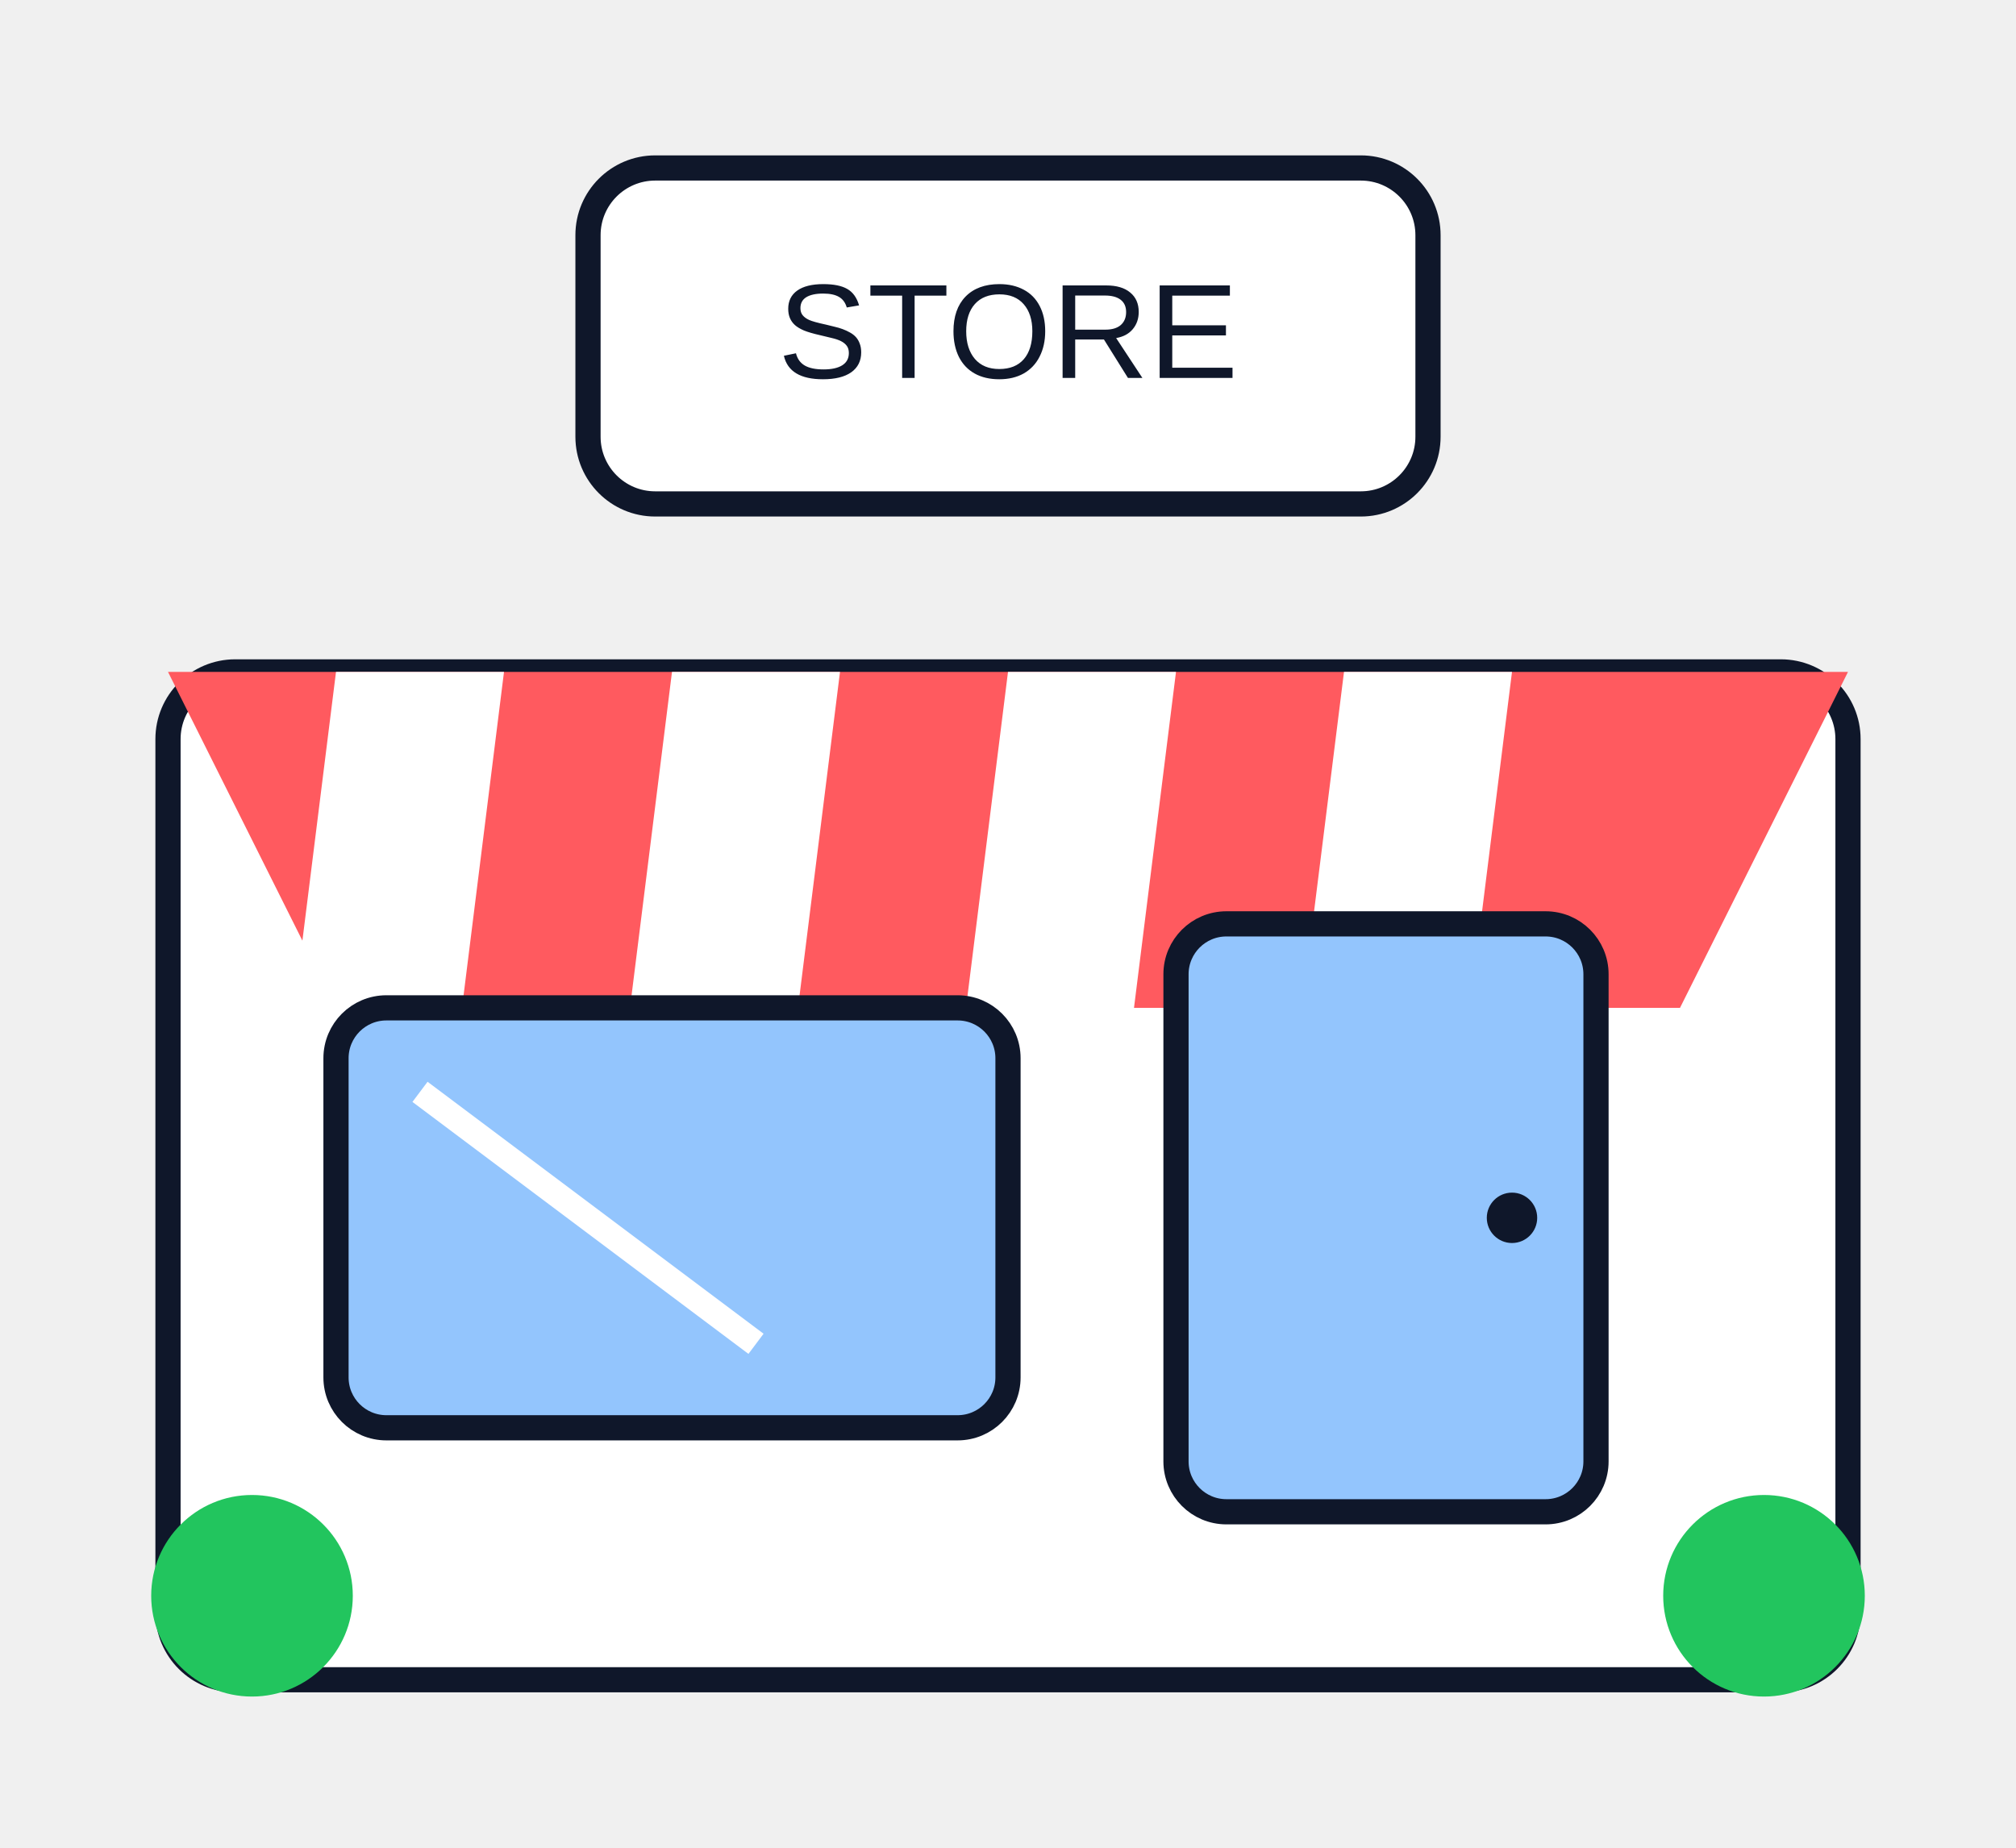
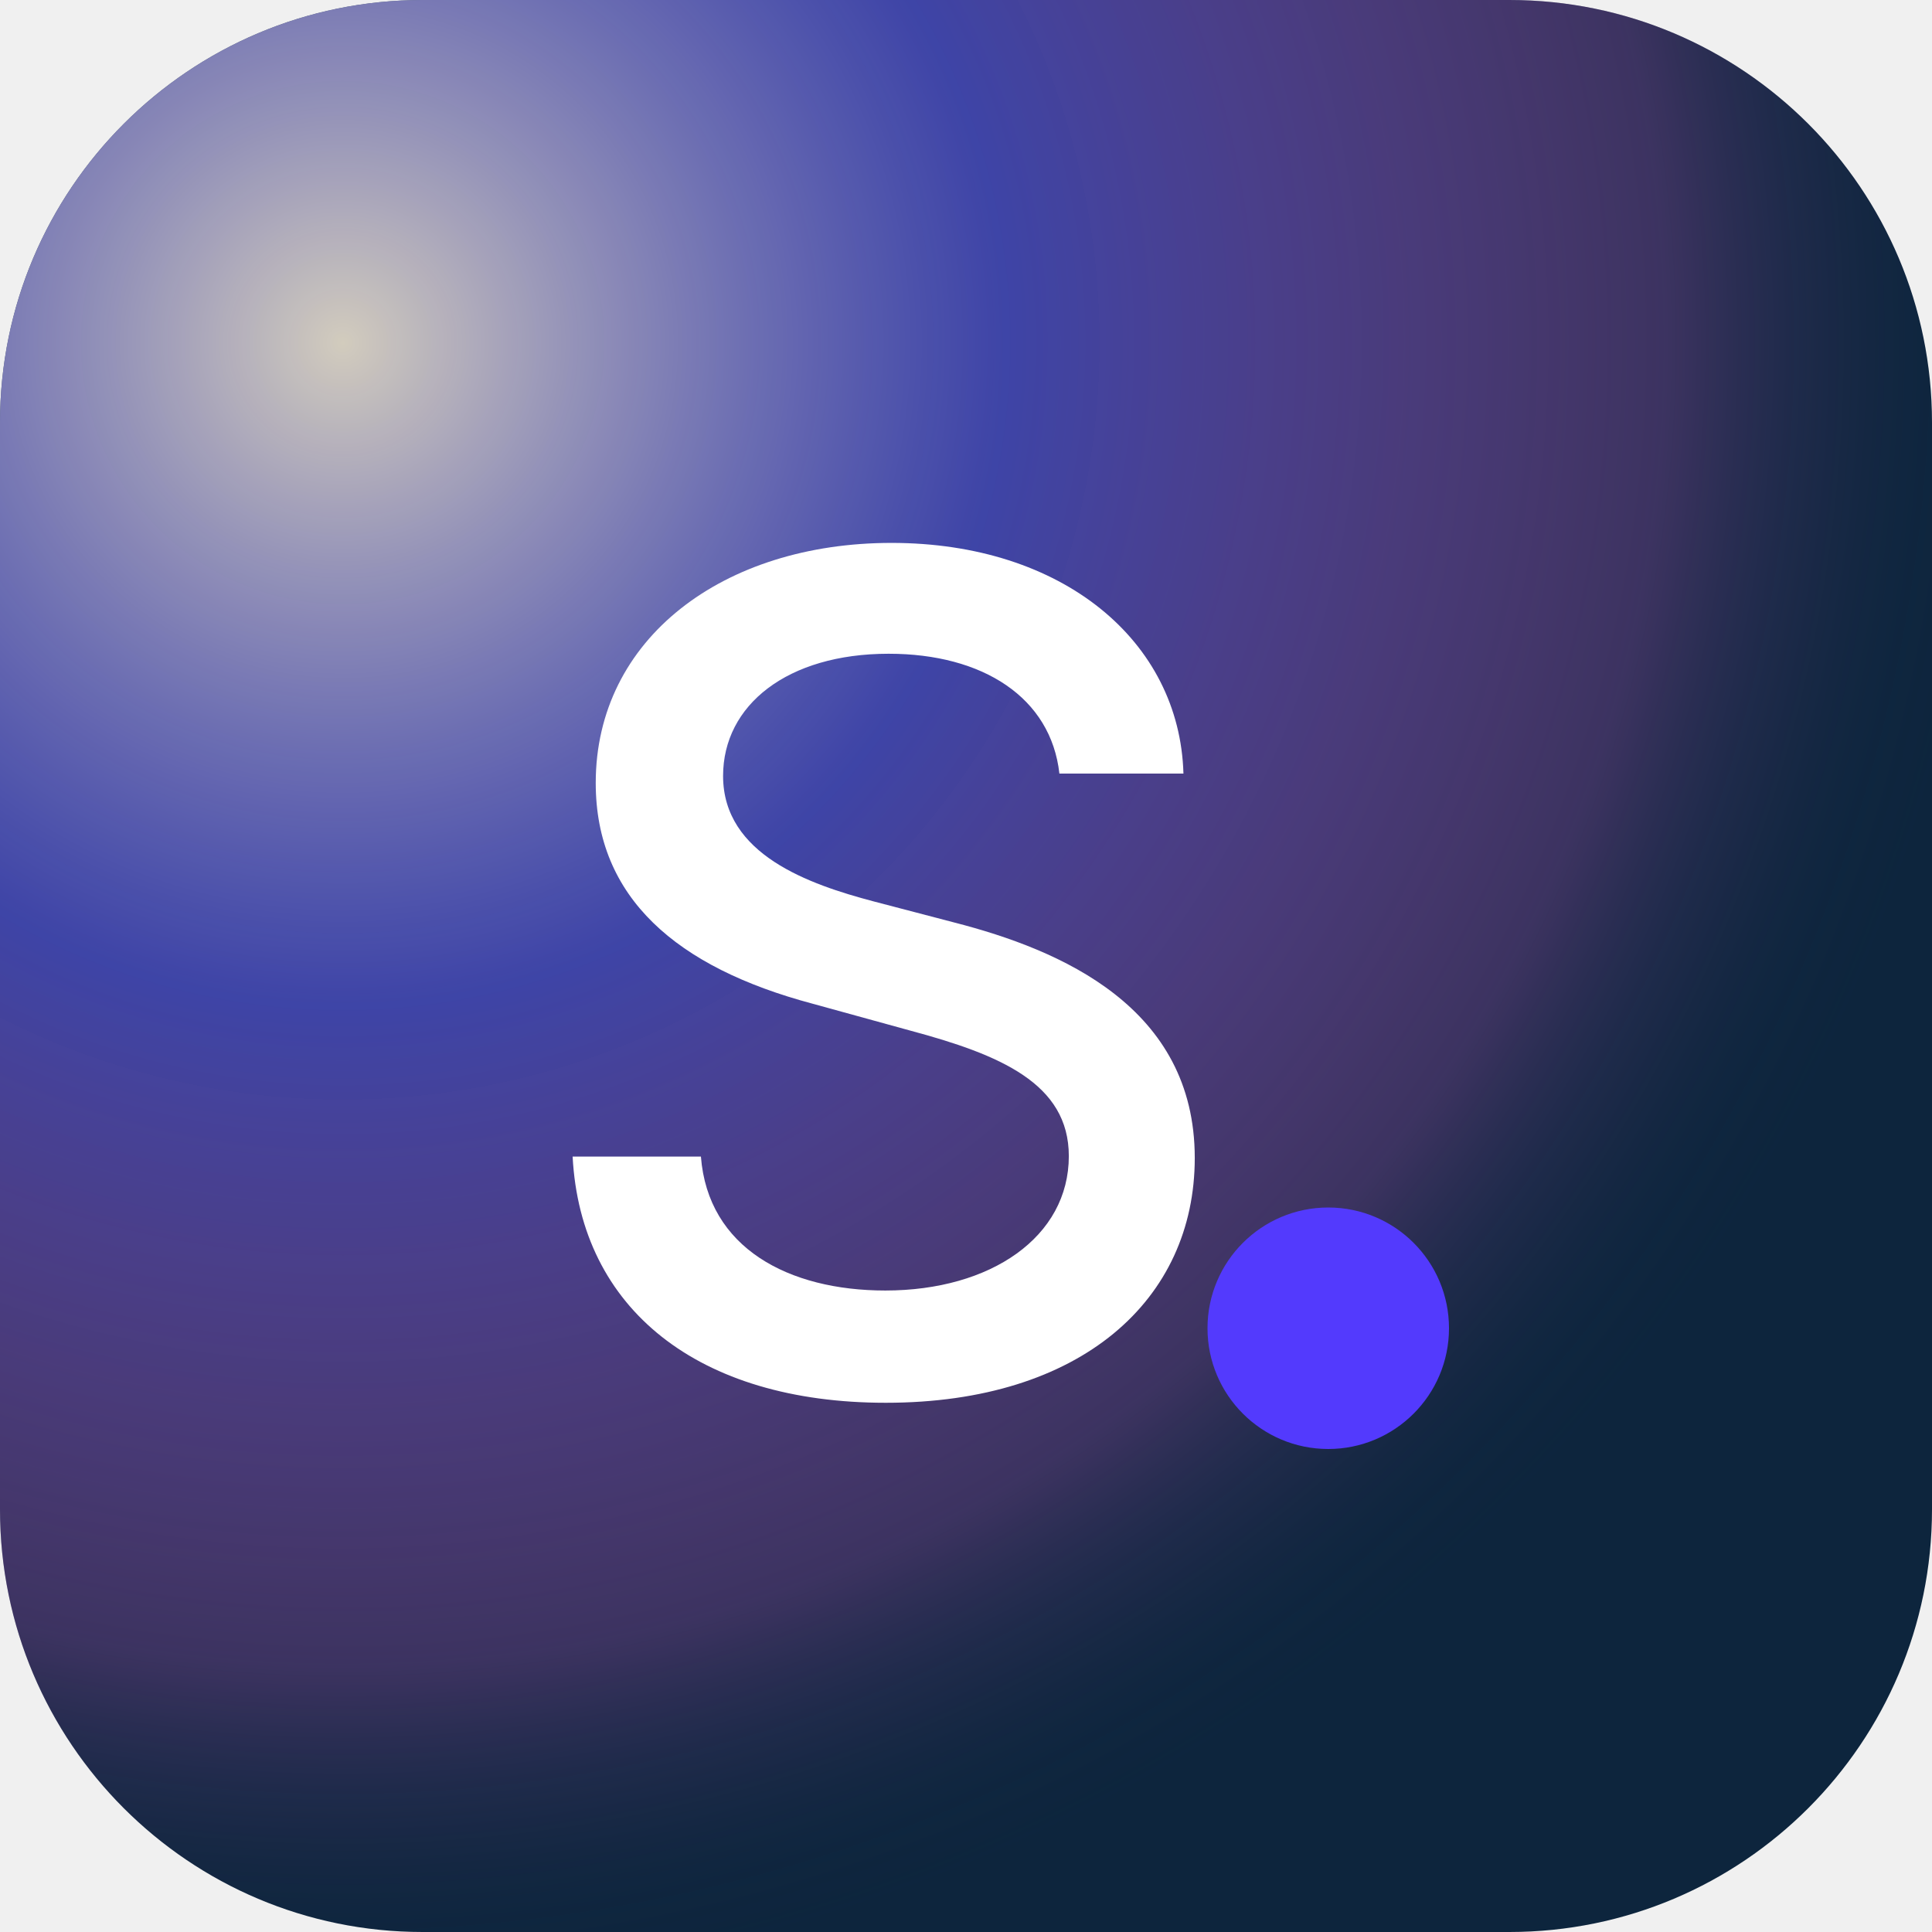
- <svg xmlns="http://www.w3.org/2000/svg" width="240" height="220" viewBox="0 0 240 220" fill="none">
-   <rect x="20" y="80" width="200" height="120" rx="8" fill="#FFFFFF" stroke="#0F172A" stroke-width="3" />
-   <path d="M20 80H220L200 120H40L20 80Z" fill="#FF5A5F" />
-   <path d="M40 80H60L55 120H35L40 80Z" fill="#FFFFFF" />
-   <path d="M80 80H100L95 120H75L80 80Z" fill="#FFFFFF" />
-   <path d="M120 80H140L135 120H115L120 80Z" fill="#FFFFFF" />
-   <path d="M160 80H180L175 120H155L160 80Z" fill="#FFFFFF" />
-   <rect x="70" y="20" width="100" height="40" rx="8" fill="#FFFFFF" stroke="#0F172A" stroke-width="3" />
-   <text x="120" y="45" text-anchor="middle" font-size="16" font-family="Arial" fill="#0F172A">STORE</text>
-   <rect x="40" y="120" width="80" height="50" rx="6" fill="#93C5FD" stroke="#0F172A" stroke-width="3" />
-   <line x1="50" y1="130" x2="90" y2="160" stroke="#FFFFFF" stroke-width="3" />
-   <rect x="140" y="110" width="50" height="70" rx="6" fill="#93C5FD" stroke="#0F172A" stroke-width="3" />
-   <circle cx="180" cy="145" r="3" fill="#0F172A" />
-   <circle cx="30" cy="190" r="12" fill="#22C55E" />
-   <circle cx="210" cy="190" r="12" fill="#22C55E" />
+ <svg xmlns="http://www.w3.org/2000/svg" width="64" height="64" viewBox="0 0 64 64" role="img" aria-label="Store">
+   <defs>
+     <radialGradient id="mesh" cx="18%" cy="18%" r="85%">
+       <stop offset="0%" stop-color="#f5e9d4" stop-opacity="0.85" />
+       <stop offset="40%" stop-color="#665efd" stop-opacity="0.55" />
+       <stop offset="80%" stop-color="#f96bee" stop-opacity="0.20" />
+       <stop offset="100%" stop-color="#0d253d" stop-opacity="0" />
+     </radialGradient>
+     <clipPath id="tile">
+       <rect x="0" y="0" width="64" height="64" rx="14" ry="14" />
+     </clipPath>
+   </defs>
+   <rect x="0" y="0" width="64" height="64" rx="14" ry="14" fill="#0d253d" />
+   <rect x="0" y="0" width="64" height="64" fill="url(#mesh)" clip-path="url(#tile)" />
+   <text x="17" y="46" font-family="Inter, 'SF Pro Display', system-ui, -apple-system, sans-serif" font-size="38" font-weight="500" fill="#ffffff" letter-spacing="-1.5">S</text>
+   <circle cx="44" cy="44" r="4" fill="#533afd" />
</svg>
